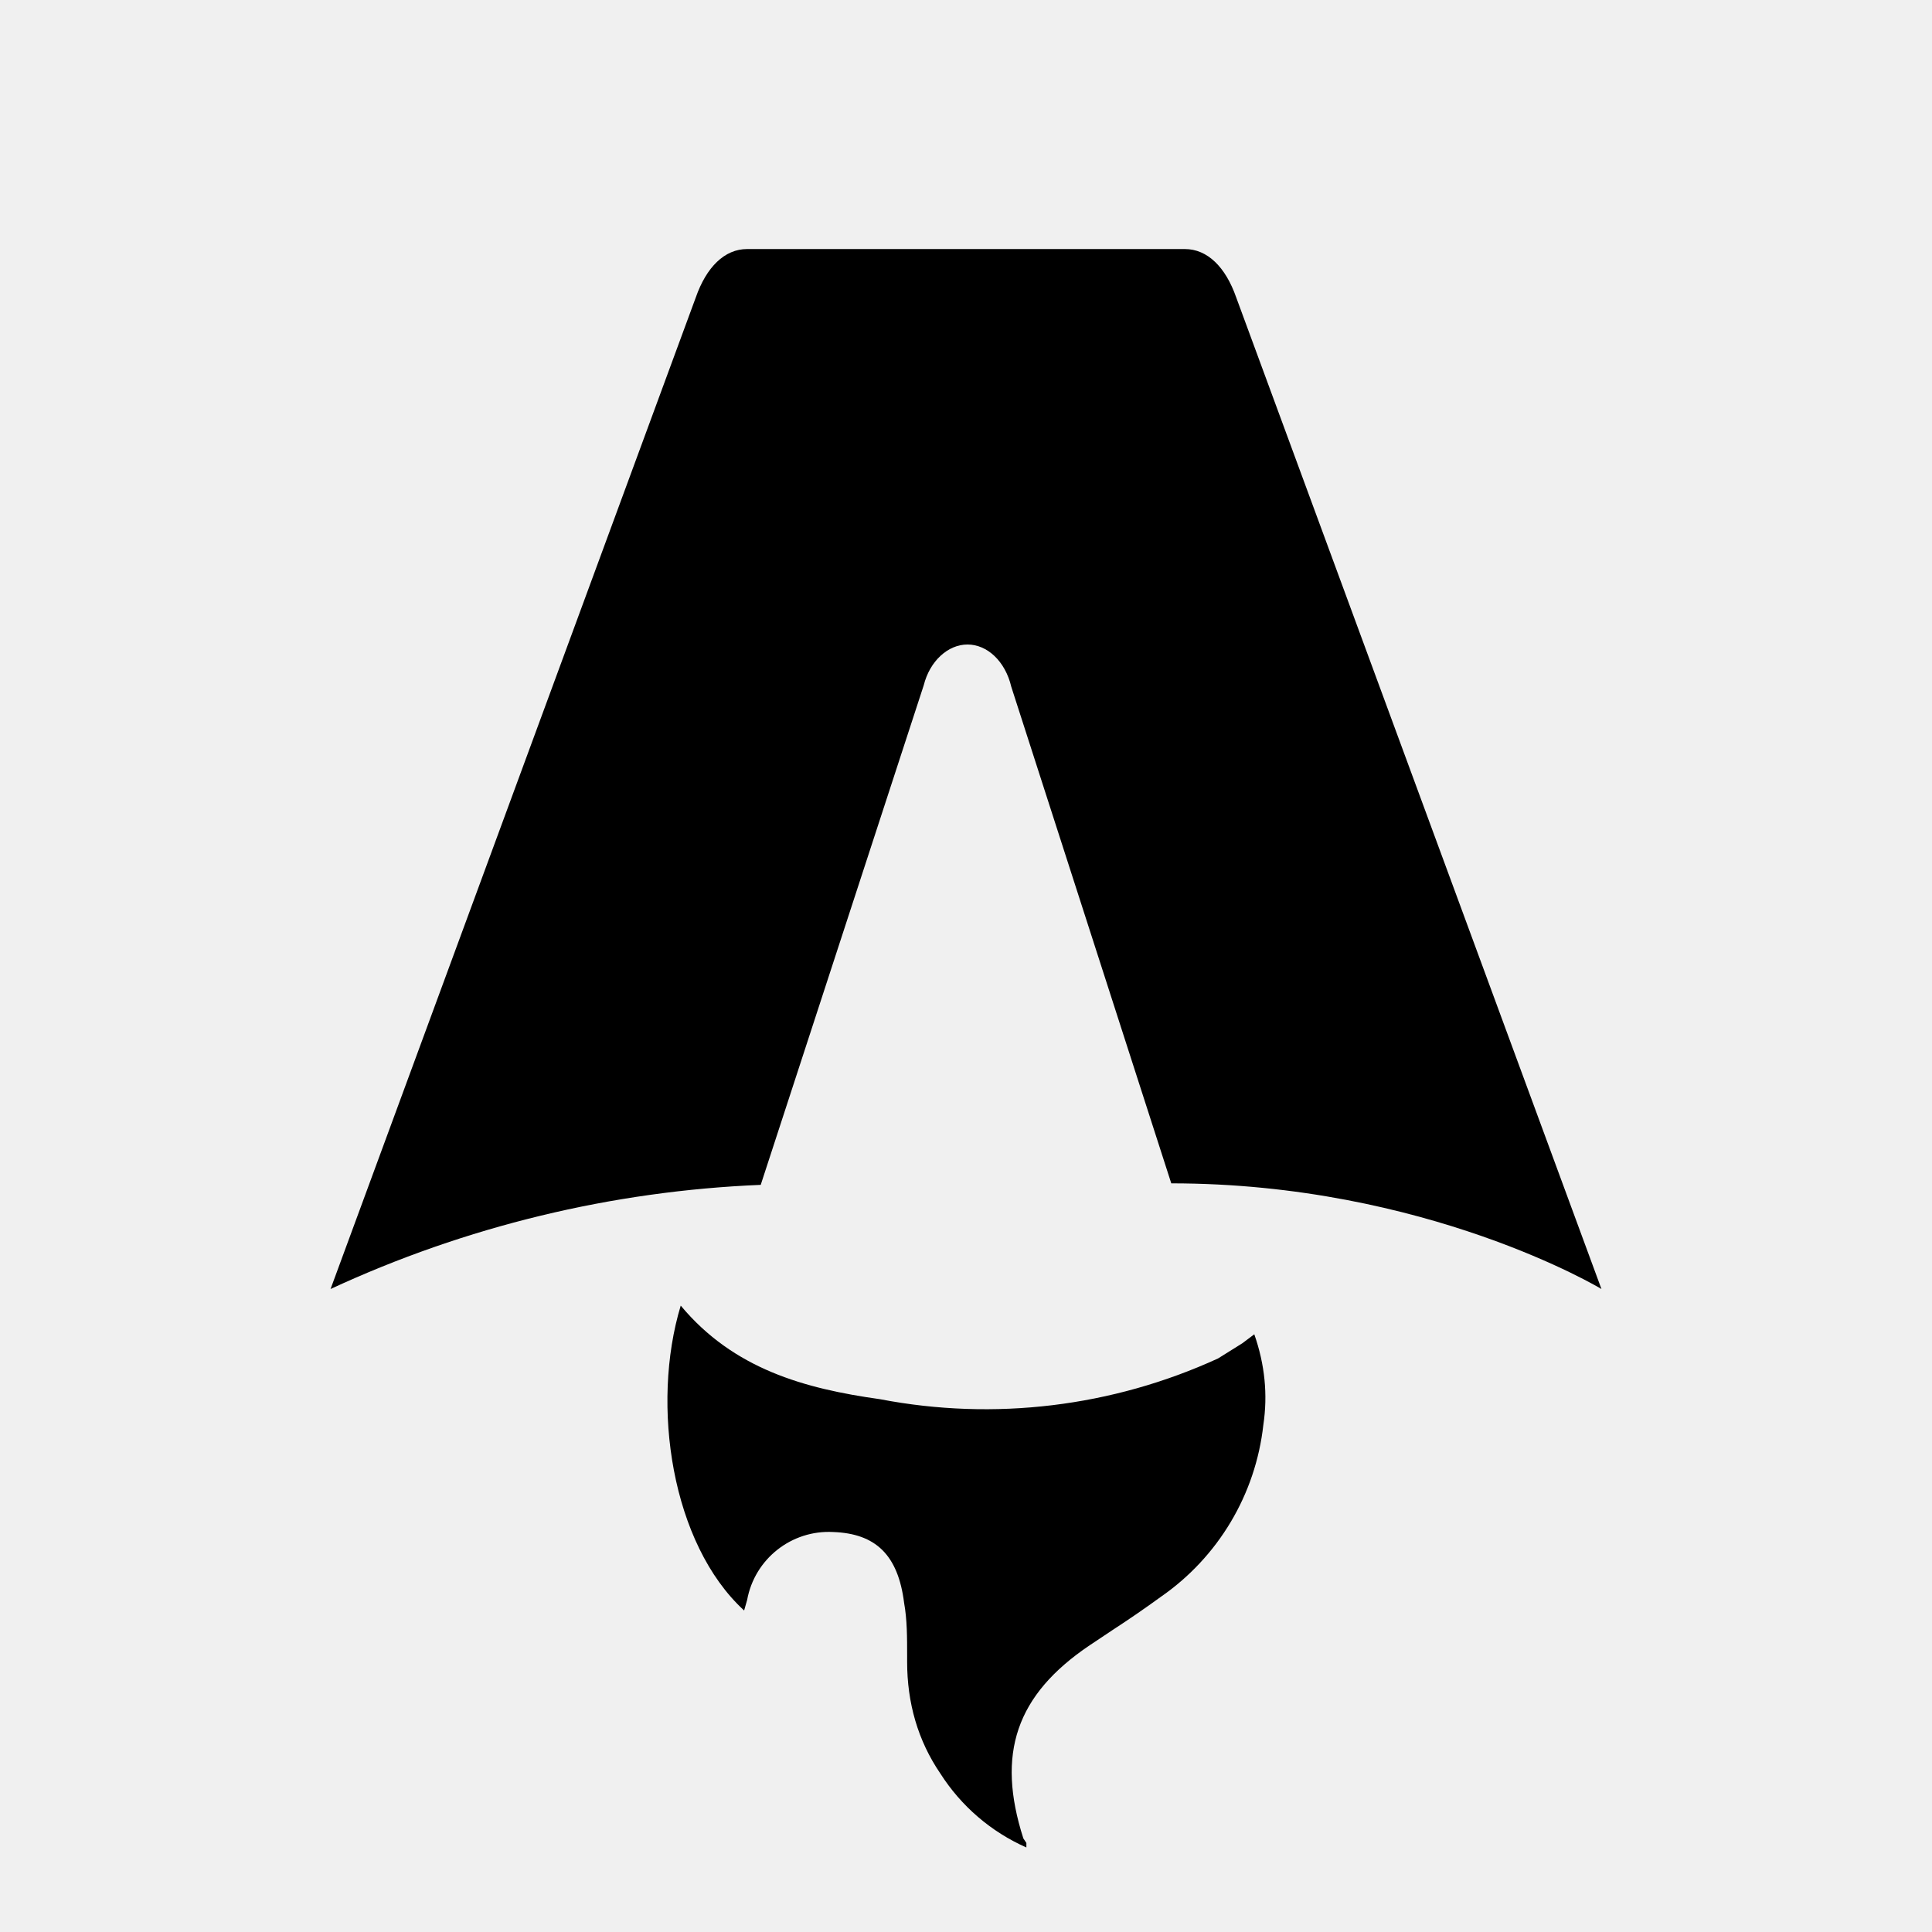
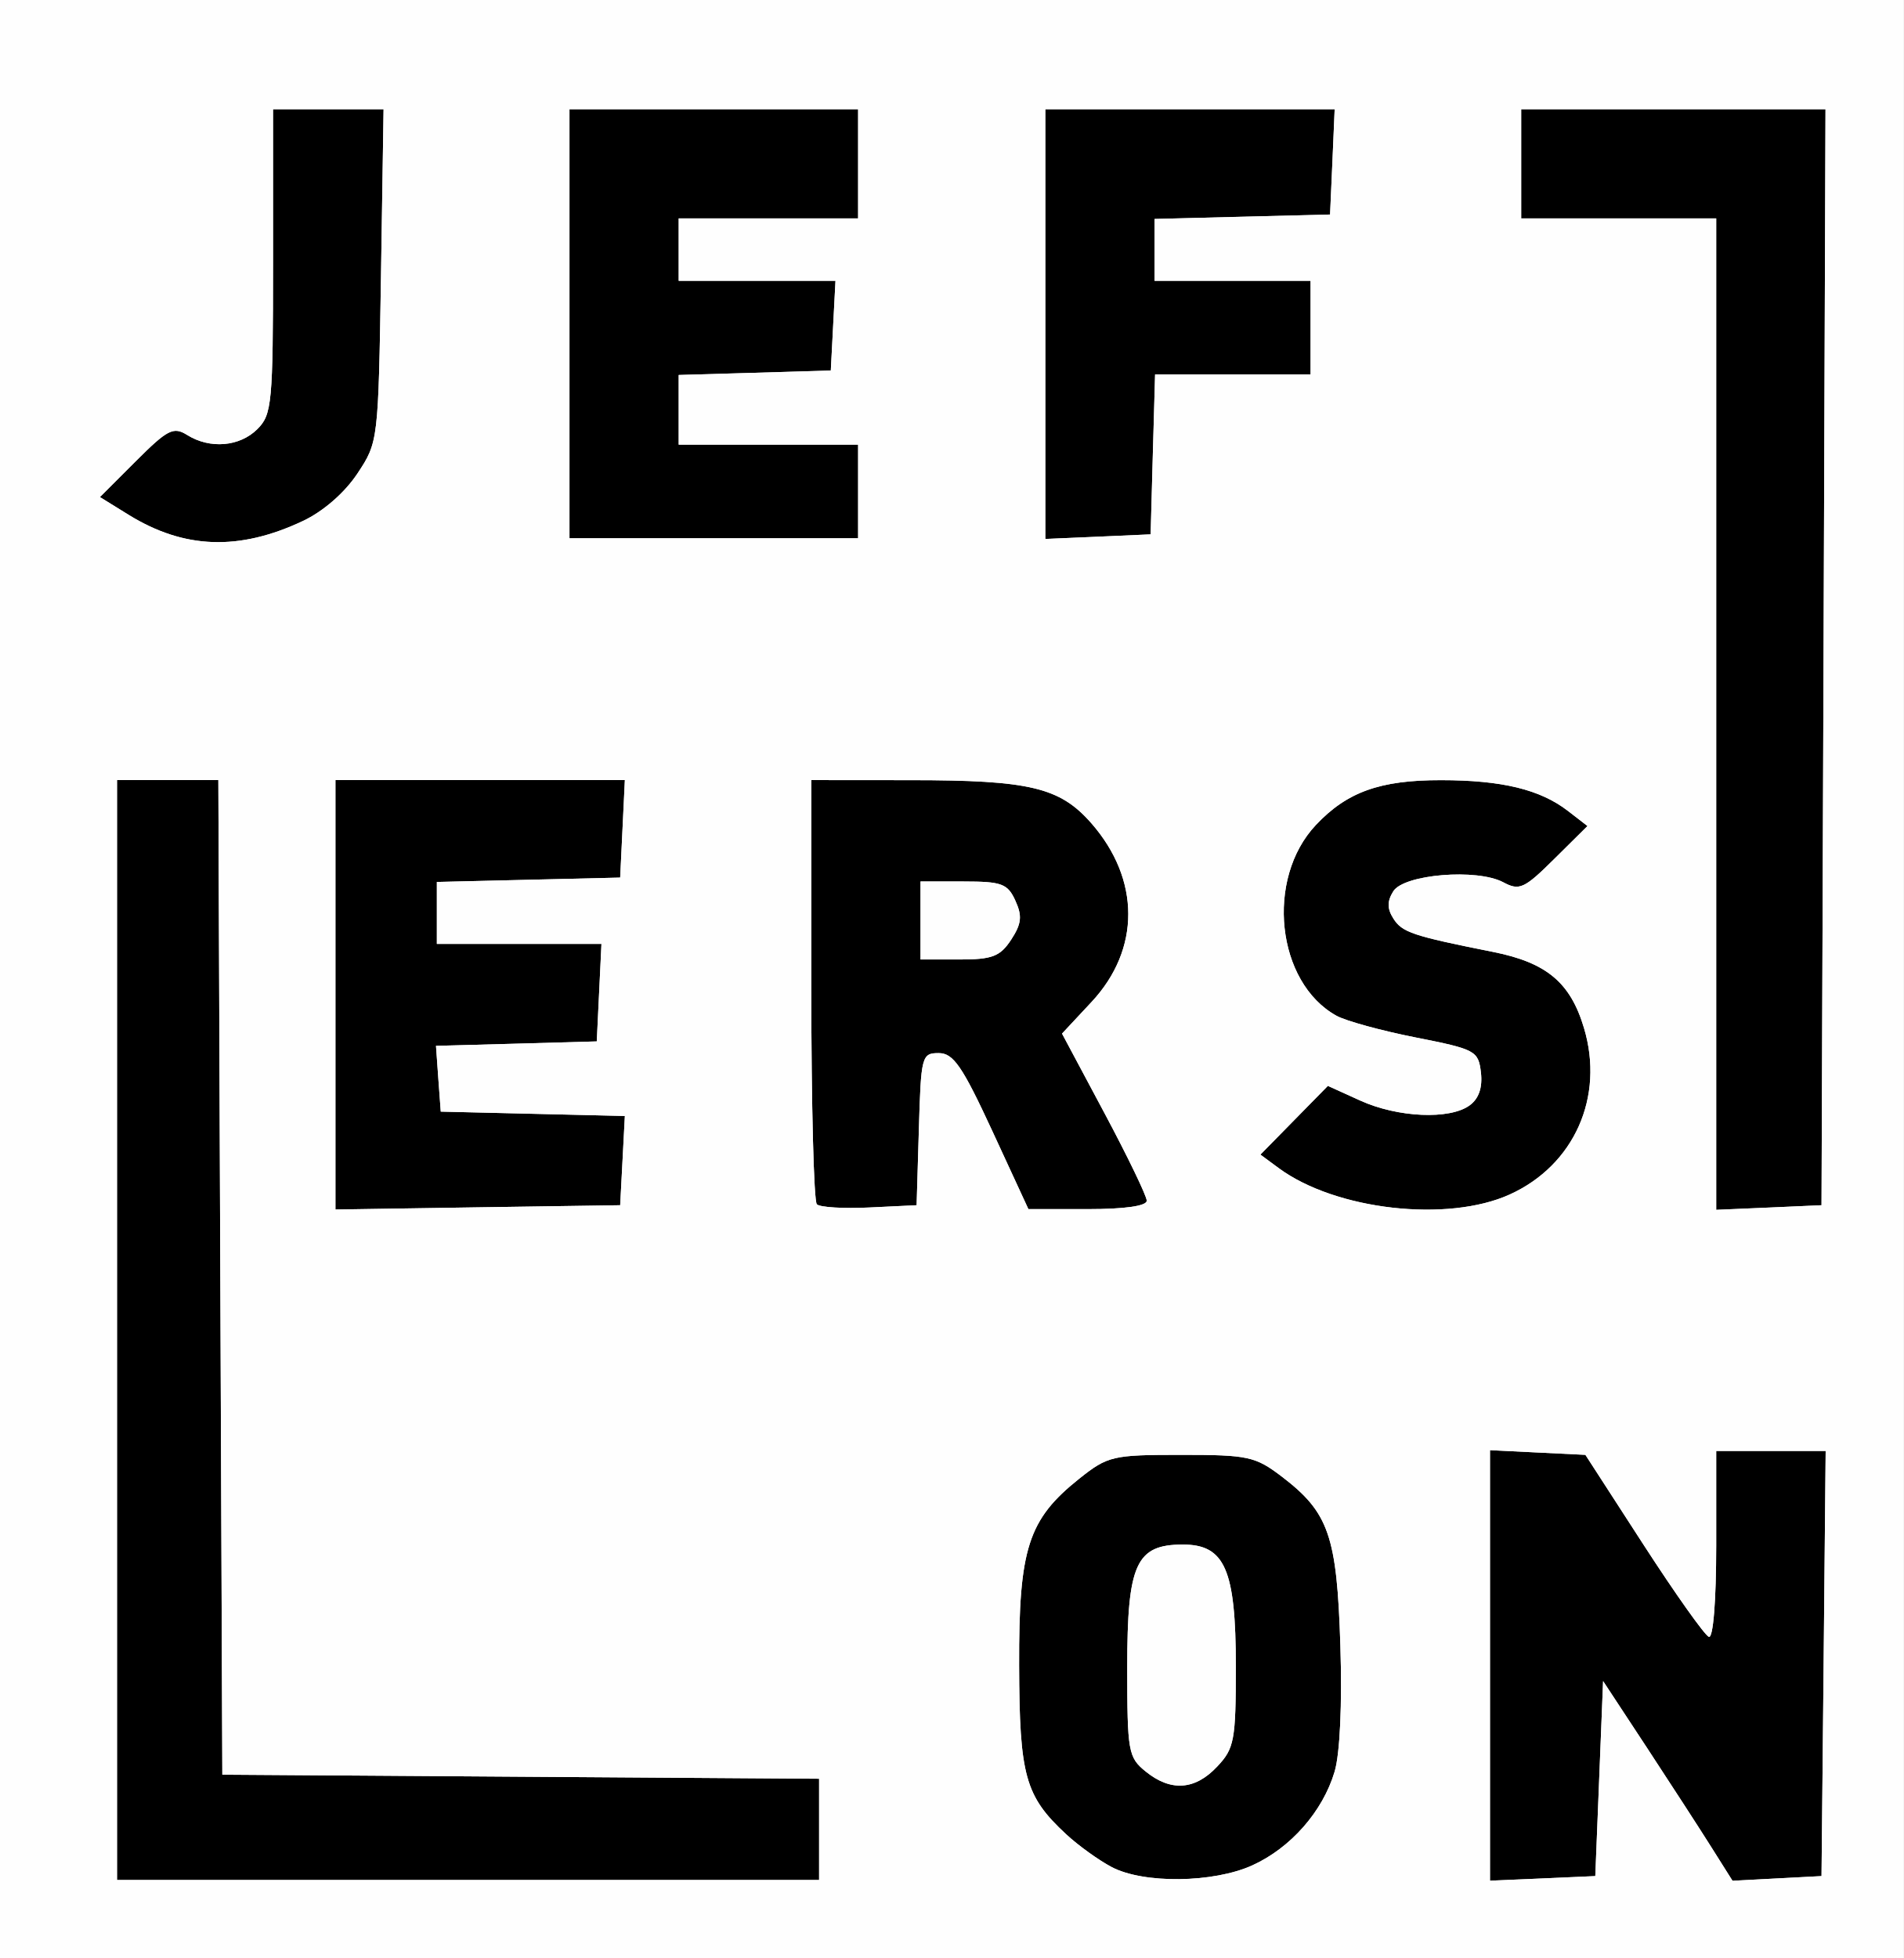
- <svg xmlns="http://www.w3.org/2000/svg" fill="none" viewBox="0 0 128 128">
-   <path d="M50.4 78.5a75.1 75.1 0 0 0-28.5 6.9l24.2-65.7c.7-2 1.9-3.2 3.4-3.2h29c1.5 0 2.7 1.2 3.4 3.2l24.2 65.7s-11.6-7-28.5-7L67 45.5c-.4-1.7-1.6-2.8-2.9-2.8-1.3 0-2.5 1.1-2.9 2.7L50.4 78.5Zm-1.1 28.2Zm-4.2-20.2c-2 6.6-.6 15.8 4.2 20.2a17.5 17.5 0 0 1 .2-.7 5.5 5.5 0 0 1 5.7-4.5c2.8.1 4.3 1.5 4.7 4.7.2 1.1.2 2.3.2 3.5v.4c0 2.7.7 5.2 2.2 7.4a13 13 0 0 0 5.7 4.9v-.3l-.2-.3c-1.8-5.6-.5-9.5 4.4-12.8l1.5-1a73 73 0 0 0 3.2-2.2 16 16 0 0 0 6.8-11.4c.3-2 .1-4-.6-6l-.8.6-1.6 1a37 37 0 0 1-22.4 2.7c-5-.7-9.7-2-13.2-6.2Z" />
-   <style>
-         path { fill: #000; }
-         @media (prefers-color-scheme: dark) {
-             path { fill: #FFF; }
-         }
-     </style>
+ <svg xmlns="http://www.w3.org/2000/svg" width="244" height="251" viewBox="0 0 244 251">
+   <g>
+     <path d="M 105.00 228.02 L 105.00 241.00 L 15.00 241.00 L 15.00 100.00 L 27.99 100.00 L 28.50 227.50 L 66.75 227.76 ZM 233.76 84.25 L 233.50 154.50 L 226.75 154.80 L 220.00 155.09 L 220.00 28.00 L 195.00 28.00 L 195.00 14.00 L 234.01 14.00 ZM 160.54 239.12 C155.55,241.39 146.60,241.50 142.50,239.34 C140.85,238.47 138.22,236.58 136.66,235.13 C131.41,230.26 130.68,227.66 130.64,213.50 C130.59,198.52 131.79,194.79 138.34,189.56 C142.01,186.64 142.62,186.50 151.42,186.50 C160.00,186.50 160.92,186.70 164.33,189.30 C170.34,193.89 171.38,196.89 171.82,210.92 C172.06,218.46 171.77,224.83 171.08,227.12 C169.56,232.22 165.45,236.89 160.54,239.12 ZM 205.50 215.50 L 204.50 240.50 L 197.75 240.80 L 191.00 241.09 L 191.00 185.90 L 197.11 186.20 L 203.23 186.50 L 210.67 198.00 C214.76,204.32 218.54,209.65 219.06,209.83 C219.61,210.03 220.00,205.23 220.00,198.08 L 220.00 186.00 L 234.03 186.00 L 233.77 213.25 L 233.50 240.50 L 227.79 240.80 L 222.09 241.10 L 219.38 236.80 C217.89,234.43 214.16,228.68 211.09,224.00 ZM 117.79 144.75 L 117.50 154.50 L 111.46 154.79 C108.14,154.95 105.10,154.77 104.71,154.38 C104.32,153.99 104.00,141.59 104.00,126.83 L 104.00 100.00 L 116.75 100.01 C132.00,100.01 135.85,100.93 139.88,105.51 C146.20,112.72 146.22,121.70 139.92,128.45 L 136.14 132.50 L 141.57 142.67 C144.56,148.27 147.00,153.33 147.00,153.92 C147.00,154.60 144.17,155.00 139.42,155.00 L 131.83 155.00 L 127.21 145.00 C123.35,136.66 122.21,135.00 120.33,135.00 C118.16,135.00 118.06,135.38 117.79,144.75 ZM 110.00 57.00 L 110.00 69.00 L 73.00 69.00 L 73.00 14.00 L 110.00 14.00 L 110.00 28.00 L 87.00 28.00 L 87.00 36.00 L 107.10 36.00 L 106.50 47.50 L 87.00 48.07 L 87.00 57.00 ZM 79.80 148.78 L 79.50 154.50 L 61.25 154.77 L 43.00 155.05 L 43.00 100.00 L 80.10 100.00 L 79.80 106.25 L 79.50 112.50 L 67.75 112.78 L 56.00 113.06 L 56.00 121.00 L 77.10 121.00 L 76.80 127.25 L 76.50 133.50 L 66.19 133.79 L 55.89 134.07 L 56.19 138.29 L 56.50 142.50 L 68.30 142.78 L 80.10 143.06 ZM 193.54 153.12 C185.56,156.75 171.23,155.12 163.94,149.76 L 161.57 148.01 L 165.90 143.60 L 170.22 139.20 L 174.36 141.08 C179.18,143.27 185.85,143.56 188.39,141.70 C189.57,140.84 190.06,139.42 189.84,137.49 C189.51,134.71 189.16,134.51 181.50,133.00 C177.10,132.13 172.52,130.88 171.32,130.21 C163.62,125.95 162.18,112.67 168.67,105.77 C172.66,101.52 176.90,100.00 184.72,100.01 C192.53,100.01 197.45,101.21 201.00,103.96 L 203.50 105.89 L 199.24 110.11 C195.39,113.93 194.77,114.21 192.70,113.10 C189.34,111.31 179.98,112.07 178.61,114.25 C177.81,115.52 177.81,116.48 178.61,117.74 C179.73,119.52 181.06,119.97 191.40,122.03 C198.26,123.40 201.31,125.95 203.05,131.78 C205.70,140.61 201.80,149.37 193.54,153.12 ZM 147.78 58.25 L 147.50 68.50 L 140.75 68.80 L 134.00 69.09 L 134.00 14.00 L 171.09 14.00 L 170.80 20.75 L 170.50 27.50 L 148.00 28.07 L 148.00 36.00 L 168.00 36.00 L 168.00 48.00 L 148.07 48.00 ZM 38.82 66.79 C30.66,70.64 23.61,70.39 16.51,66.01 L 12.81 63.72 L 17.41 59.12 C21.48,55.05 22.23,54.66 23.99,55.76 C26.92,57.59 30.73,57.27 33.00,55.00 C34.86,53.14 35.00,51.67 35.00,33.50 L 35.00 14.00 L 49.17 14.00 L 48.84 35.33 C48.50,56.53 48.49,56.67 45.82,60.70 C44.18,63.17 41.44,65.56 38.82,66.79 ZM 146.86 227.09 C150.08,229.70 153.19,229.49 156.03,226.46 C158.23,224.13 158.42,223.10 158.42,213.61 C158.42,201.21 157.02,198.00 151.63,198.00 C145.63,198.00 144.50,200.49 144.50,213.70 C144.50,224.56 144.63,225.28 146.86,227.09 ZM 118.00 113.00 L 118.00 123.00 L 122.98 123.00 C127.20,123.00 128.20,122.62 129.62,120.46 C130.95,118.42 131.06,117.43 130.16,115.46 C129.17,113.28 128.42,113.00 123.52,113.00 Z" fill="rgb(0,0,0)" />
+     <path d="M 0.00 125.50 L 0.00 0.00 L 122.00 0.00 L 244.00 0.00 L 244.00 125.50 L 244.00 251.00 L 122.00 251.00 L 0.00 251.00 L 0.00 125.50 ZM 105.00 234.51 L 105.00 228.02 L 66.75 227.76 L 28.50 227.50 L 28.24 163.75 L 27.99 100.00 L 21.49 100.00 L 15.00 100.00 L 15.00 170.50 L 15.00 241.00 L 60.00 241.00 L 105.00 241.00 L 105.00 234.51 ZM 160.54 239.12 C165.45,236.89 169.56,232.22 171.08,227.12 C171.77,224.83 172.06,218.46 171.82,210.92 C171.38,196.89 170.34,193.89 164.33,189.30 C160.92,186.70 160.00,186.50 151.42,186.50 C142.62,186.50 142.01,186.64 138.34,189.56 C131.79,194.79 130.59,198.52 130.64,213.50 C130.68,227.66 131.41,230.26 136.66,235.13 C138.22,236.58 140.85,238.47 142.50,239.34 C146.60,241.50 155.55,241.39 160.54,239.12 ZM 205.00 228.00 L 205.50 215.50 L 211.09 224.00 C214.16,228.68 217.89,234.43 219.38,236.80 L 222.09 241.10 L 227.79 240.80 L 233.50 240.50 L 233.77 213.25 L 234.03 186.00 L 227.02 186.00 L 220.00 186.00 L 220.00 198.08 C220.00,205.23 219.61,210.03 219.06,209.83 C218.54,209.65 214.76,204.32 210.67,198.00 L 203.23 186.50 L 197.11 186.20 L 191.00 185.90 L 191.00 213.50 L 191.00 241.09 L 197.75 240.80 L 204.50 240.50 L 205.00 228.00 ZM 79.80 148.78 L 80.10 143.06 L 68.30 142.78 L 56.50 142.50 L 56.19 138.29 L 55.89 134.07 L 66.19 133.79 L 76.50 133.50 L 76.80 127.25 L 77.10 121.00 L 66.55 121.00 L 56.00 121.00 L 56.00 117.03 L 56.00 113.06 L 67.75 112.78 L 79.50 112.50 L 79.80 106.25 L 80.10 100.00 L 61.55 100.00 L 43.00 100.00 L 43.00 127.52 L 43.00 155.05 L 61.25 154.77 L 79.50 154.50 L 79.80 148.78 ZM 117.79 144.75 C118.06,135.38 118.16,135.00 120.33,135.00 C122.21,135.00 123.35,136.66 127.21,145.00 L 131.83 155.00 L 139.42 155.00 C144.17,155.00 147.00,154.60 147.00,153.92 C147.00,153.33 144.56,148.27 141.57,142.67 L 136.14 132.50 L 139.92 128.45 C146.22,121.70 146.20,112.72 139.88,105.51 C135.85,100.93 132.00,100.01 116.75,100.01 L 104.00 100.00 L 104.00 126.83 C104.00,141.59 104.32,153.99 104.71,154.38 C105.10,154.77 108.14,154.95 111.46,154.79 L 117.50 154.50 L 117.79 144.75 ZM 193.54 153.12 C201.80,149.37 205.70,140.61 203.05,131.78 C201.31,125.95 198.26,123.40 191.40,122.03 C181.06,119.97 179.73,119.52 178.61,117.74 C177.81,116.48 177.81,115.52 178.61,114.25 C179.98,112.07 189.34,111.31 192.70,113.10 C194.77,114.21 195.39,113.93 199.24,110.11 L 203.50 105.89 L 201.00 103.96 C197.45,101.21 192.53,100.01 184.72,100.01 C176.90,100.00 172.66,101.52 168.67,105.77 C162.18,112.67 163.62,125.95 171.32,130.21 C172.52,130.88 177.10,132.13 181.50,133.00 C189.16,134.51 189.51,134.71 189.84,137.49 C190.06,139.42 189.57,140.84 188.39,141.70 C185.85,143.56 179.18,143.27 174.36,141.08 L 170.22 139.20 L 165.90 143.60 L 161.57 148.01 L 163.94 149.76 C171.23,155.12 185.56,156.75 193.54,153.12 ZM 233.76 84.25 L 234.01 14.00 L 214.51 14.00 L 195.00 14.00 L 195.00 21.00 L 195.00 28.00 L 207.50 28.00 L 220.00 28.00 L 220.00 91.55 L 220.00 155.09 L 226.75 154.80 L 233.50 154.50 L 233.76 84.25 ZM 38.82 66.79 C41.44,65.56 44.18,63.17 45.82,60.70 C48.49,56.67 48.50,56.53 48.84,35.33 L 49.17 14.00 L 42.09 14.00 L 35.00 14.00 L 35.00 33.50 C35.00,51.67 34.86,53.14 33.00,55.00 C30.73,57.27 26.92,57.59 23.99,55.76 C22.23,54.66 21.48,55.05 17.41,59.12 L 12.81 63.72 L 16.51 66.01 C23.61,70.39 30.66,70.64 38.82,66.79 ZM 110.00 63.00 L 110.00 57.00 L 98.50 57.00 L 87.00 57.00 L 87.00 52.54 L 87.00 48.07 L 96.75 47.79 L 106.50 47.50 L 106.80 41.75 L 107.10 36.00 L 97.05 36.00 L 87.00 36.00 L 87.00 32.00 L 87.00 28.00 L 98.50 28.00 L 110.00 28.00 L 110.00 21.00 L 110.00 14.00 L 91.50 14.00 L 73.00 14.00 L 73.00 41.50 L 73.00 69.00 L 91.50 69.00 L 110.00 69.00 L 110.00 63.00 ZM 147.78 58.25 L 148.07 48.00 L 158.03 48.00 L 168.00 48.00 L 168.00 42.00 L 168.00 36.00 L 158.00 36.00 L 148.00 36.00 L 148.00 32.03 L 148.00 28.07 L 159.25 27.78 L 170.50 27.50 L 170.80 20.75 L 171.09 14.00 L 152.55 14.00 L 134.00 14.00 L 134.00 41.55 L 134.00 69.09 L 140.75 68.80 L 147.50 68.50 L 147.78 58.25 ZM 146.86 227.09 C144.63,225.28 144.50,224.56 144.50,213.70 C144.50,200.49 145.63,198.00 151.63,198.00 C157.02,198.00 158.42,201.21 158.42,213.61 C158.42,223.10 158.23,224.13 156.03,226.46 C153.19,229.49 150.08,229.70 146.86,227.09 ZM 118.00 118.00 L 118.00 113.00 L 123.52 113.00 C128.42,113.00 129.17,113.28 130.16,115.46 C131.06,117.43 130.95,118.42 129.62,120.46 C128.20,122.62 127.20,123.00 122.98,123.00 L 118.00 123.00 L 118.00 118.00 Z" fill="rgb(254,254,254)" />
+   </g>
</svg>
